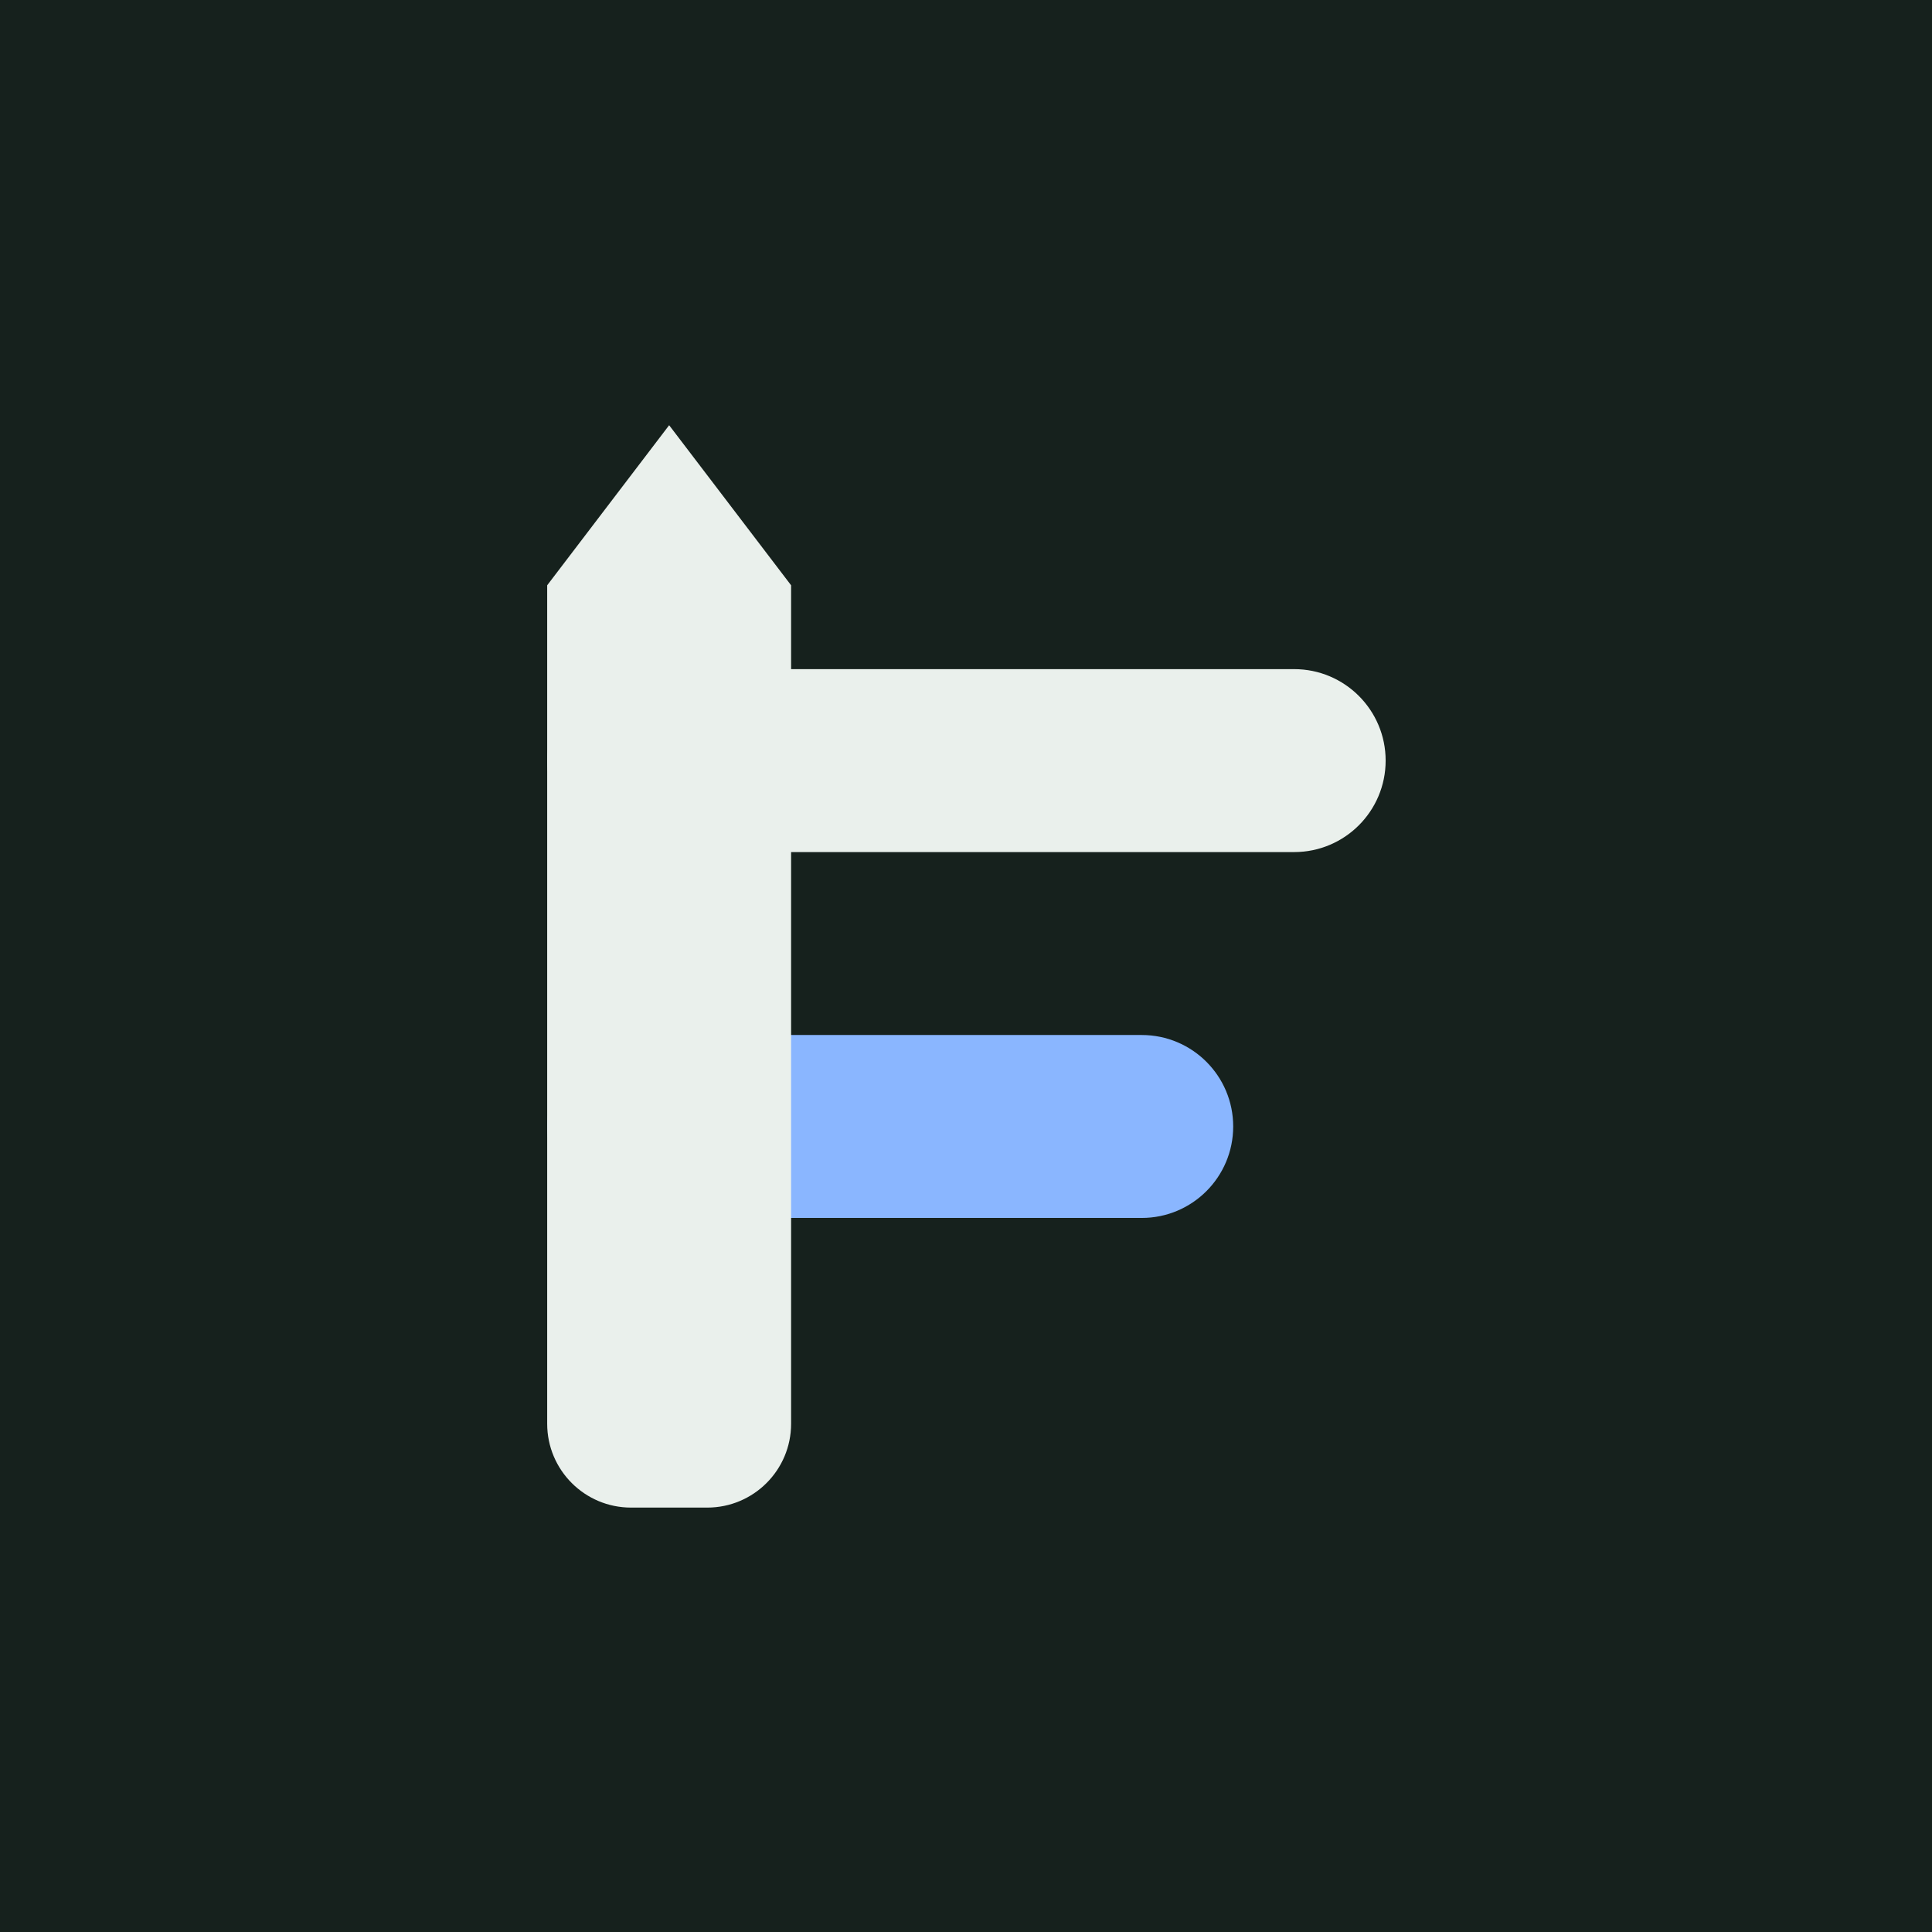
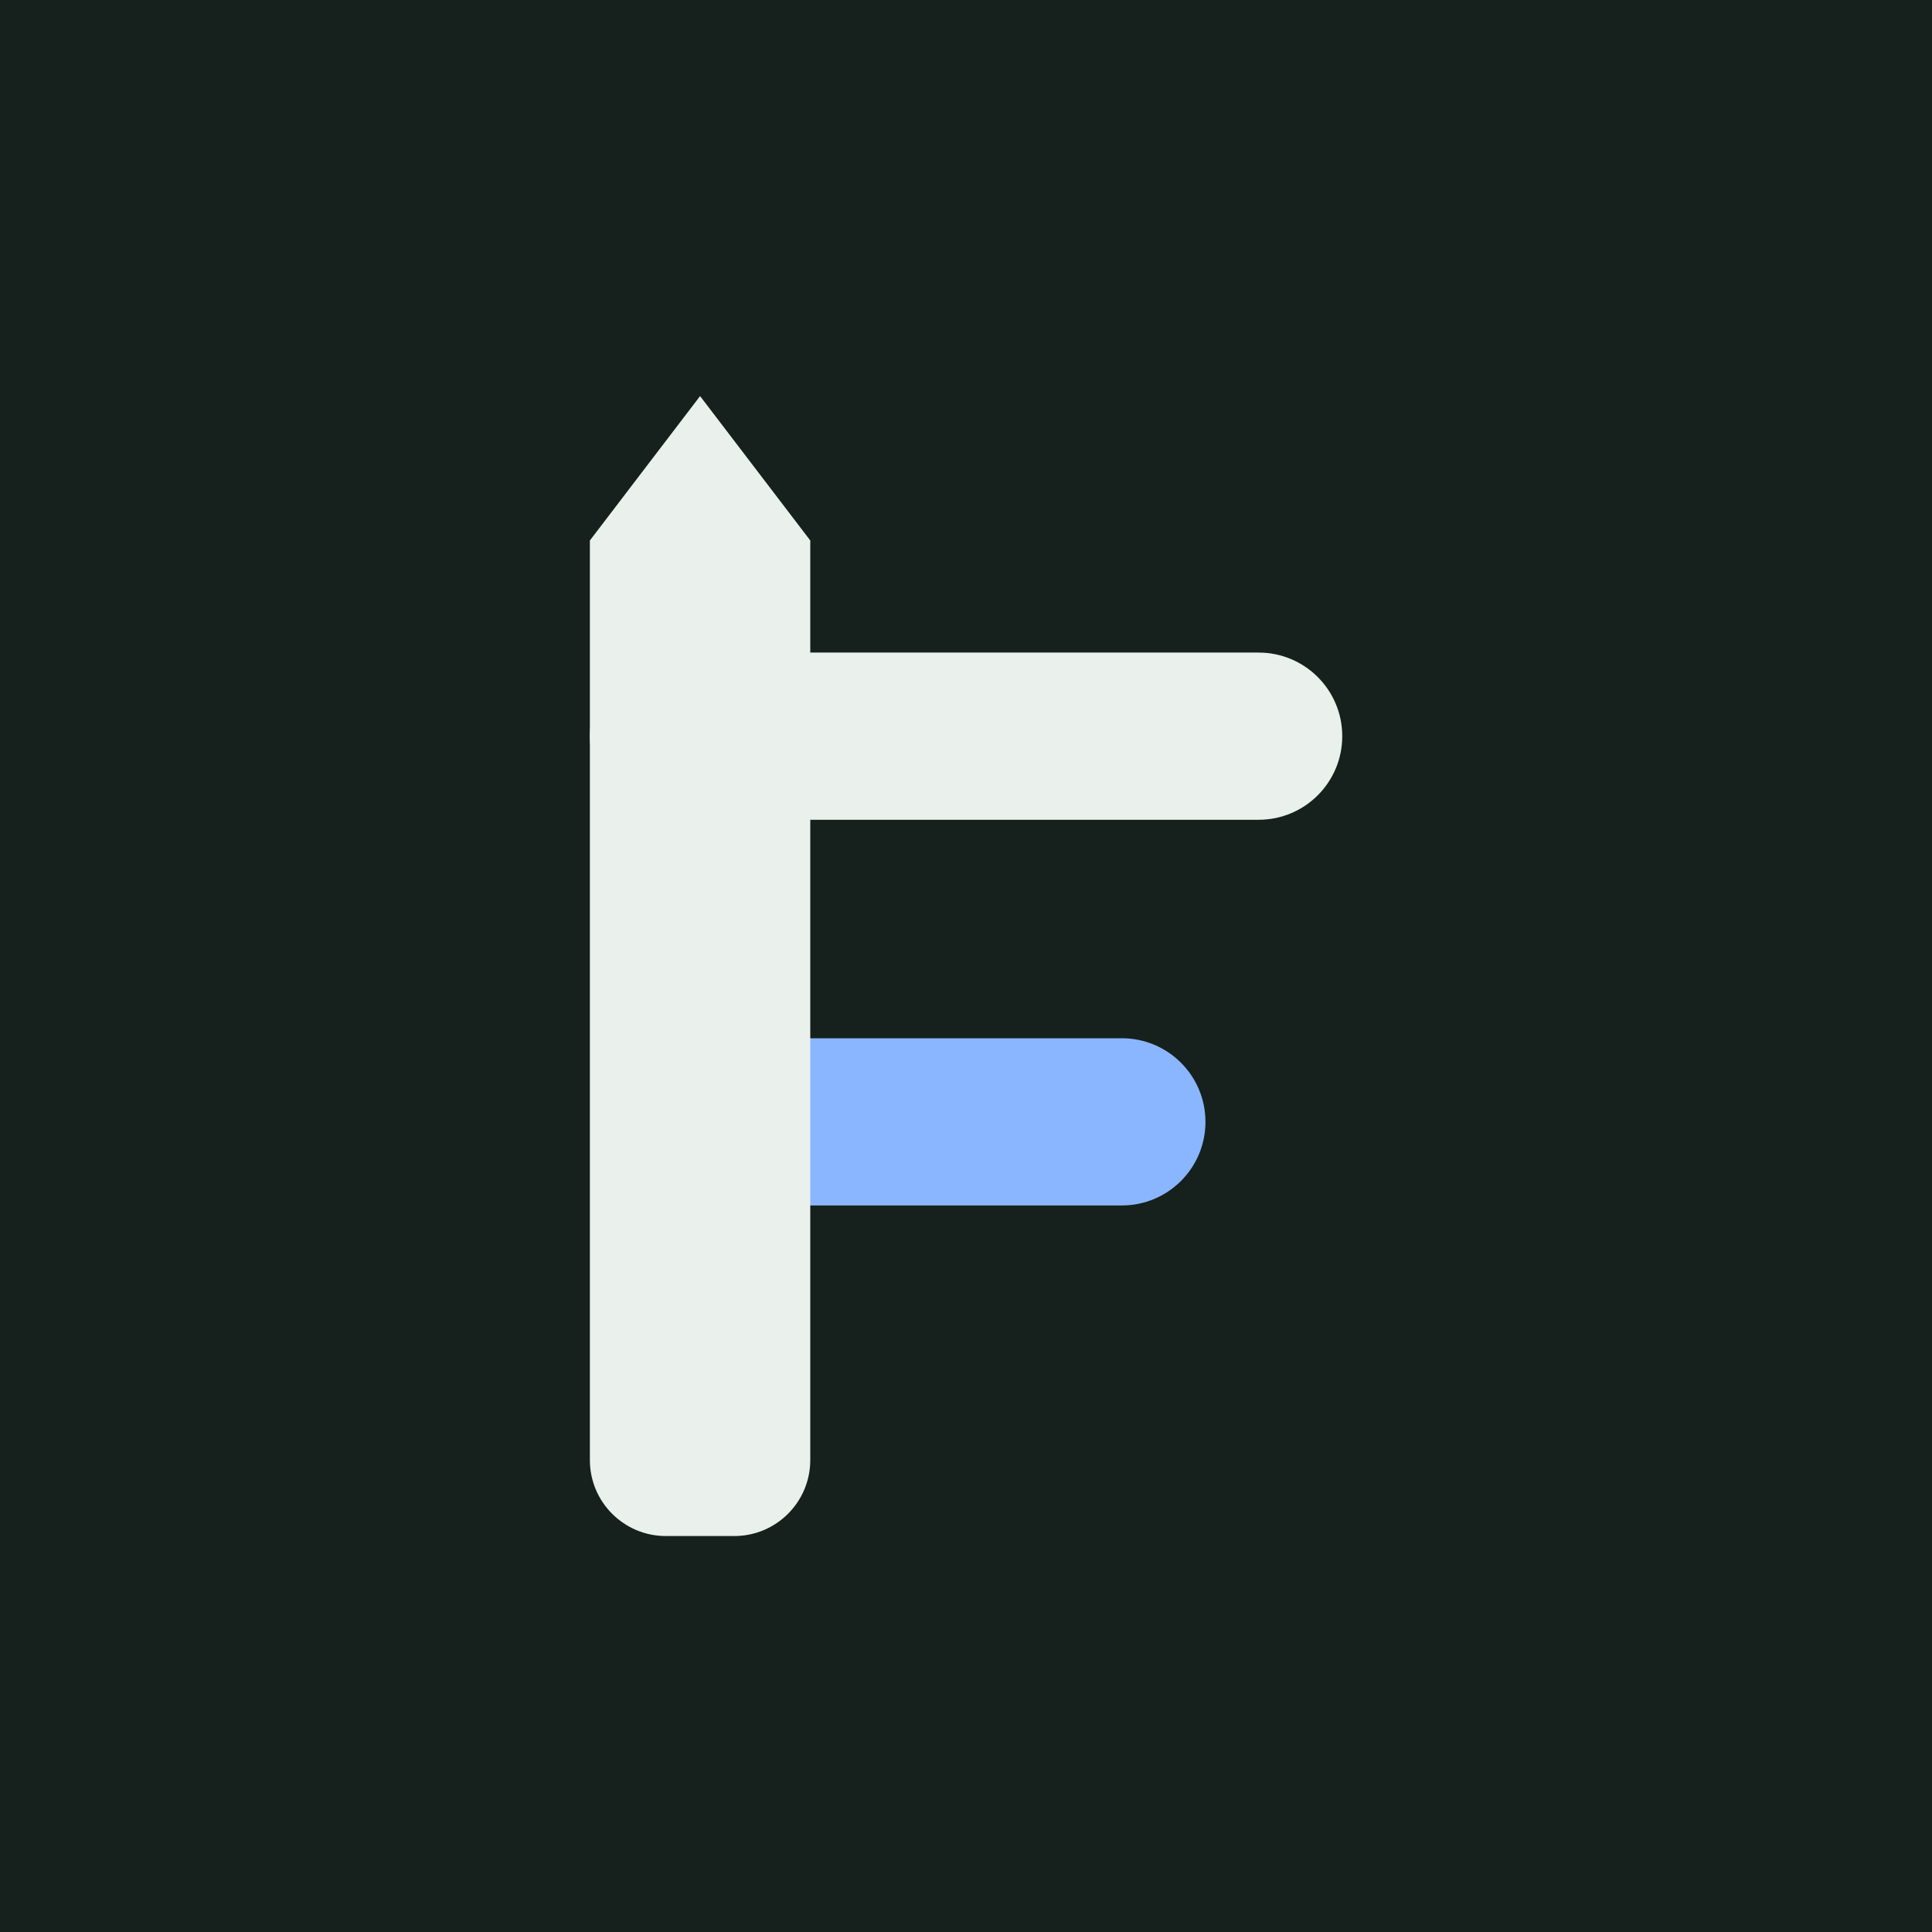
<svg xmlns="http://www.w3.org/2000/svg" viewBox="0 0 1024 1024" width="1024" height="1024">
  <rect width="1024" height="1024" fill="#16211d" />
-   <g transform="translate(-12.98 -4.904) scale(1.01)">
-     <rect x="300" y="356" width="440" height="96" rx="48" fill="#eaf0ec" />
-     <rect x="300" y="548" width="360" height="96" rx="48" fill="#8ab6ff" />
-     <path d="M300 312 L364 228 L428 312 V752 a44 44 0 0 1 -44 44 H344 a44 44 0 0 1 -44 -44 Z" fill="#eaf0ec" />
+   <g transform="translate(-11.605 -3.55) scale(1.007)">
+     <rect x="322" y="347" width="396" height="88" rx="44" fill="#eaf0ec" />
+     <rect x="380" y="550" width="266" height="88" rx="44" fill="#8ab6ff" />
+     <path d="M322 288 L380 212 L438 288 V772 a40 40 0 0 1 -40 40 H362 a40 40 0 0 1 -40 -40 Z" fill="#eaf0ec" />
  </g>
</svg>
